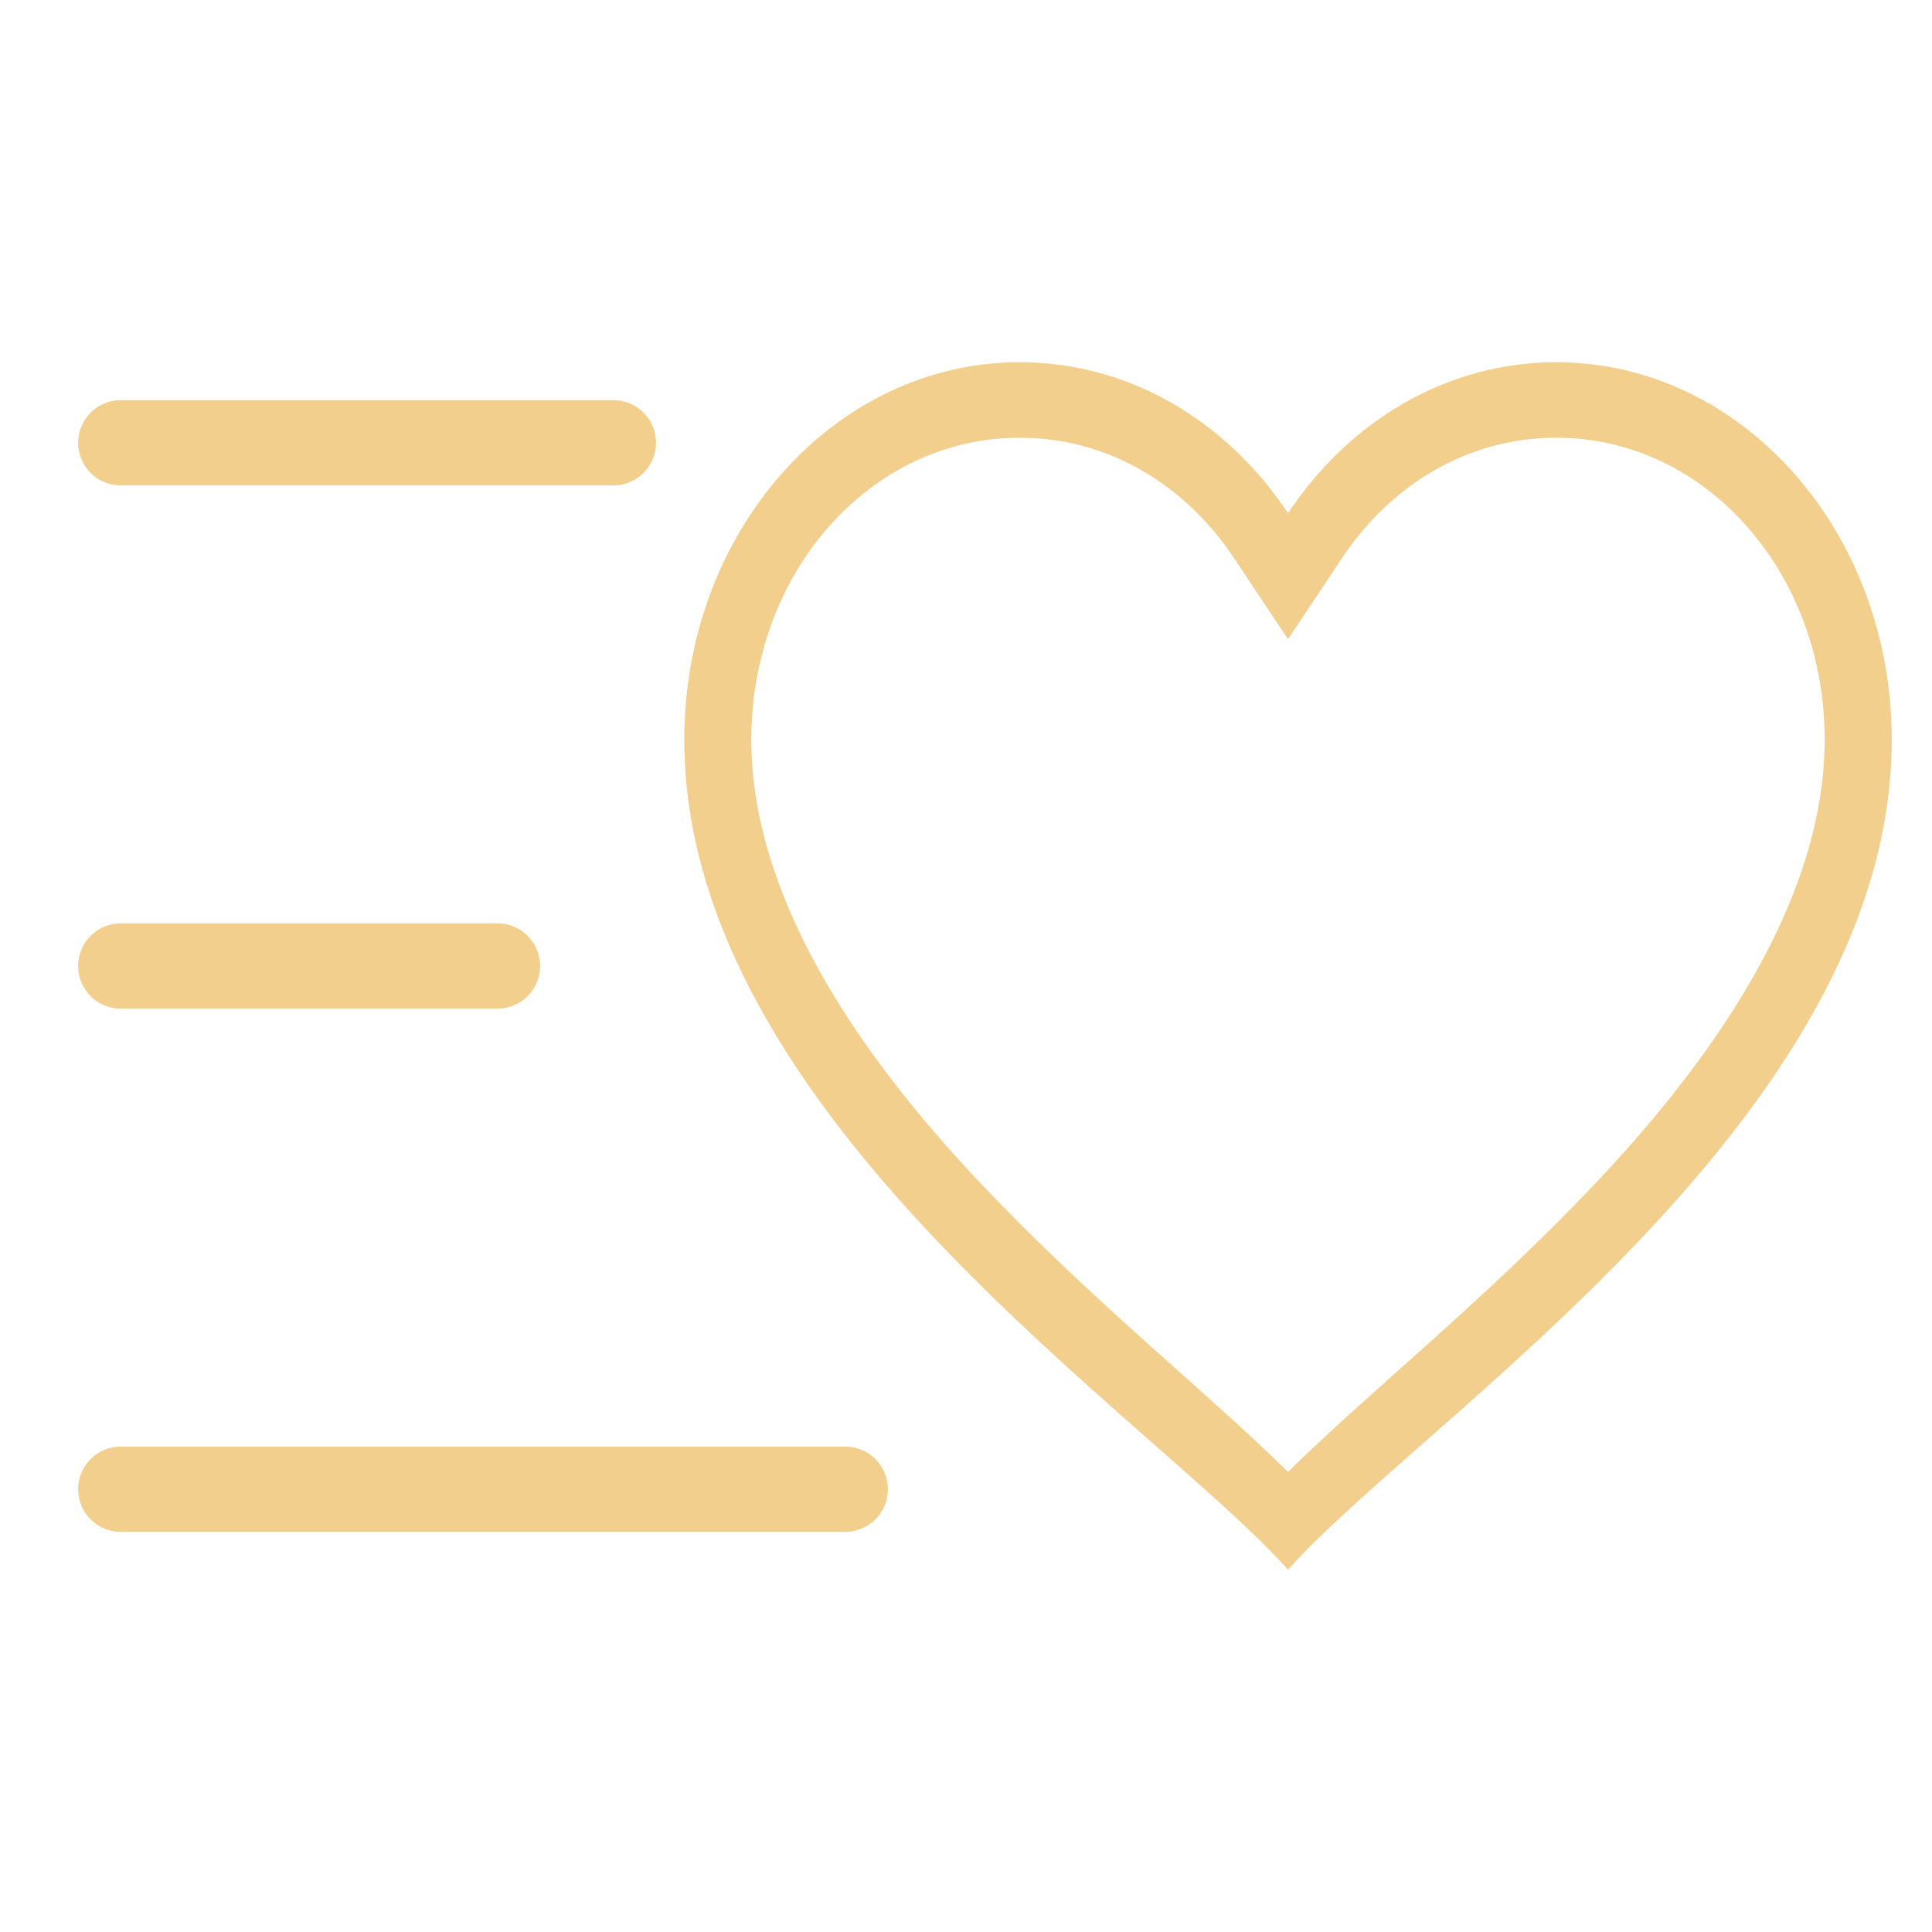
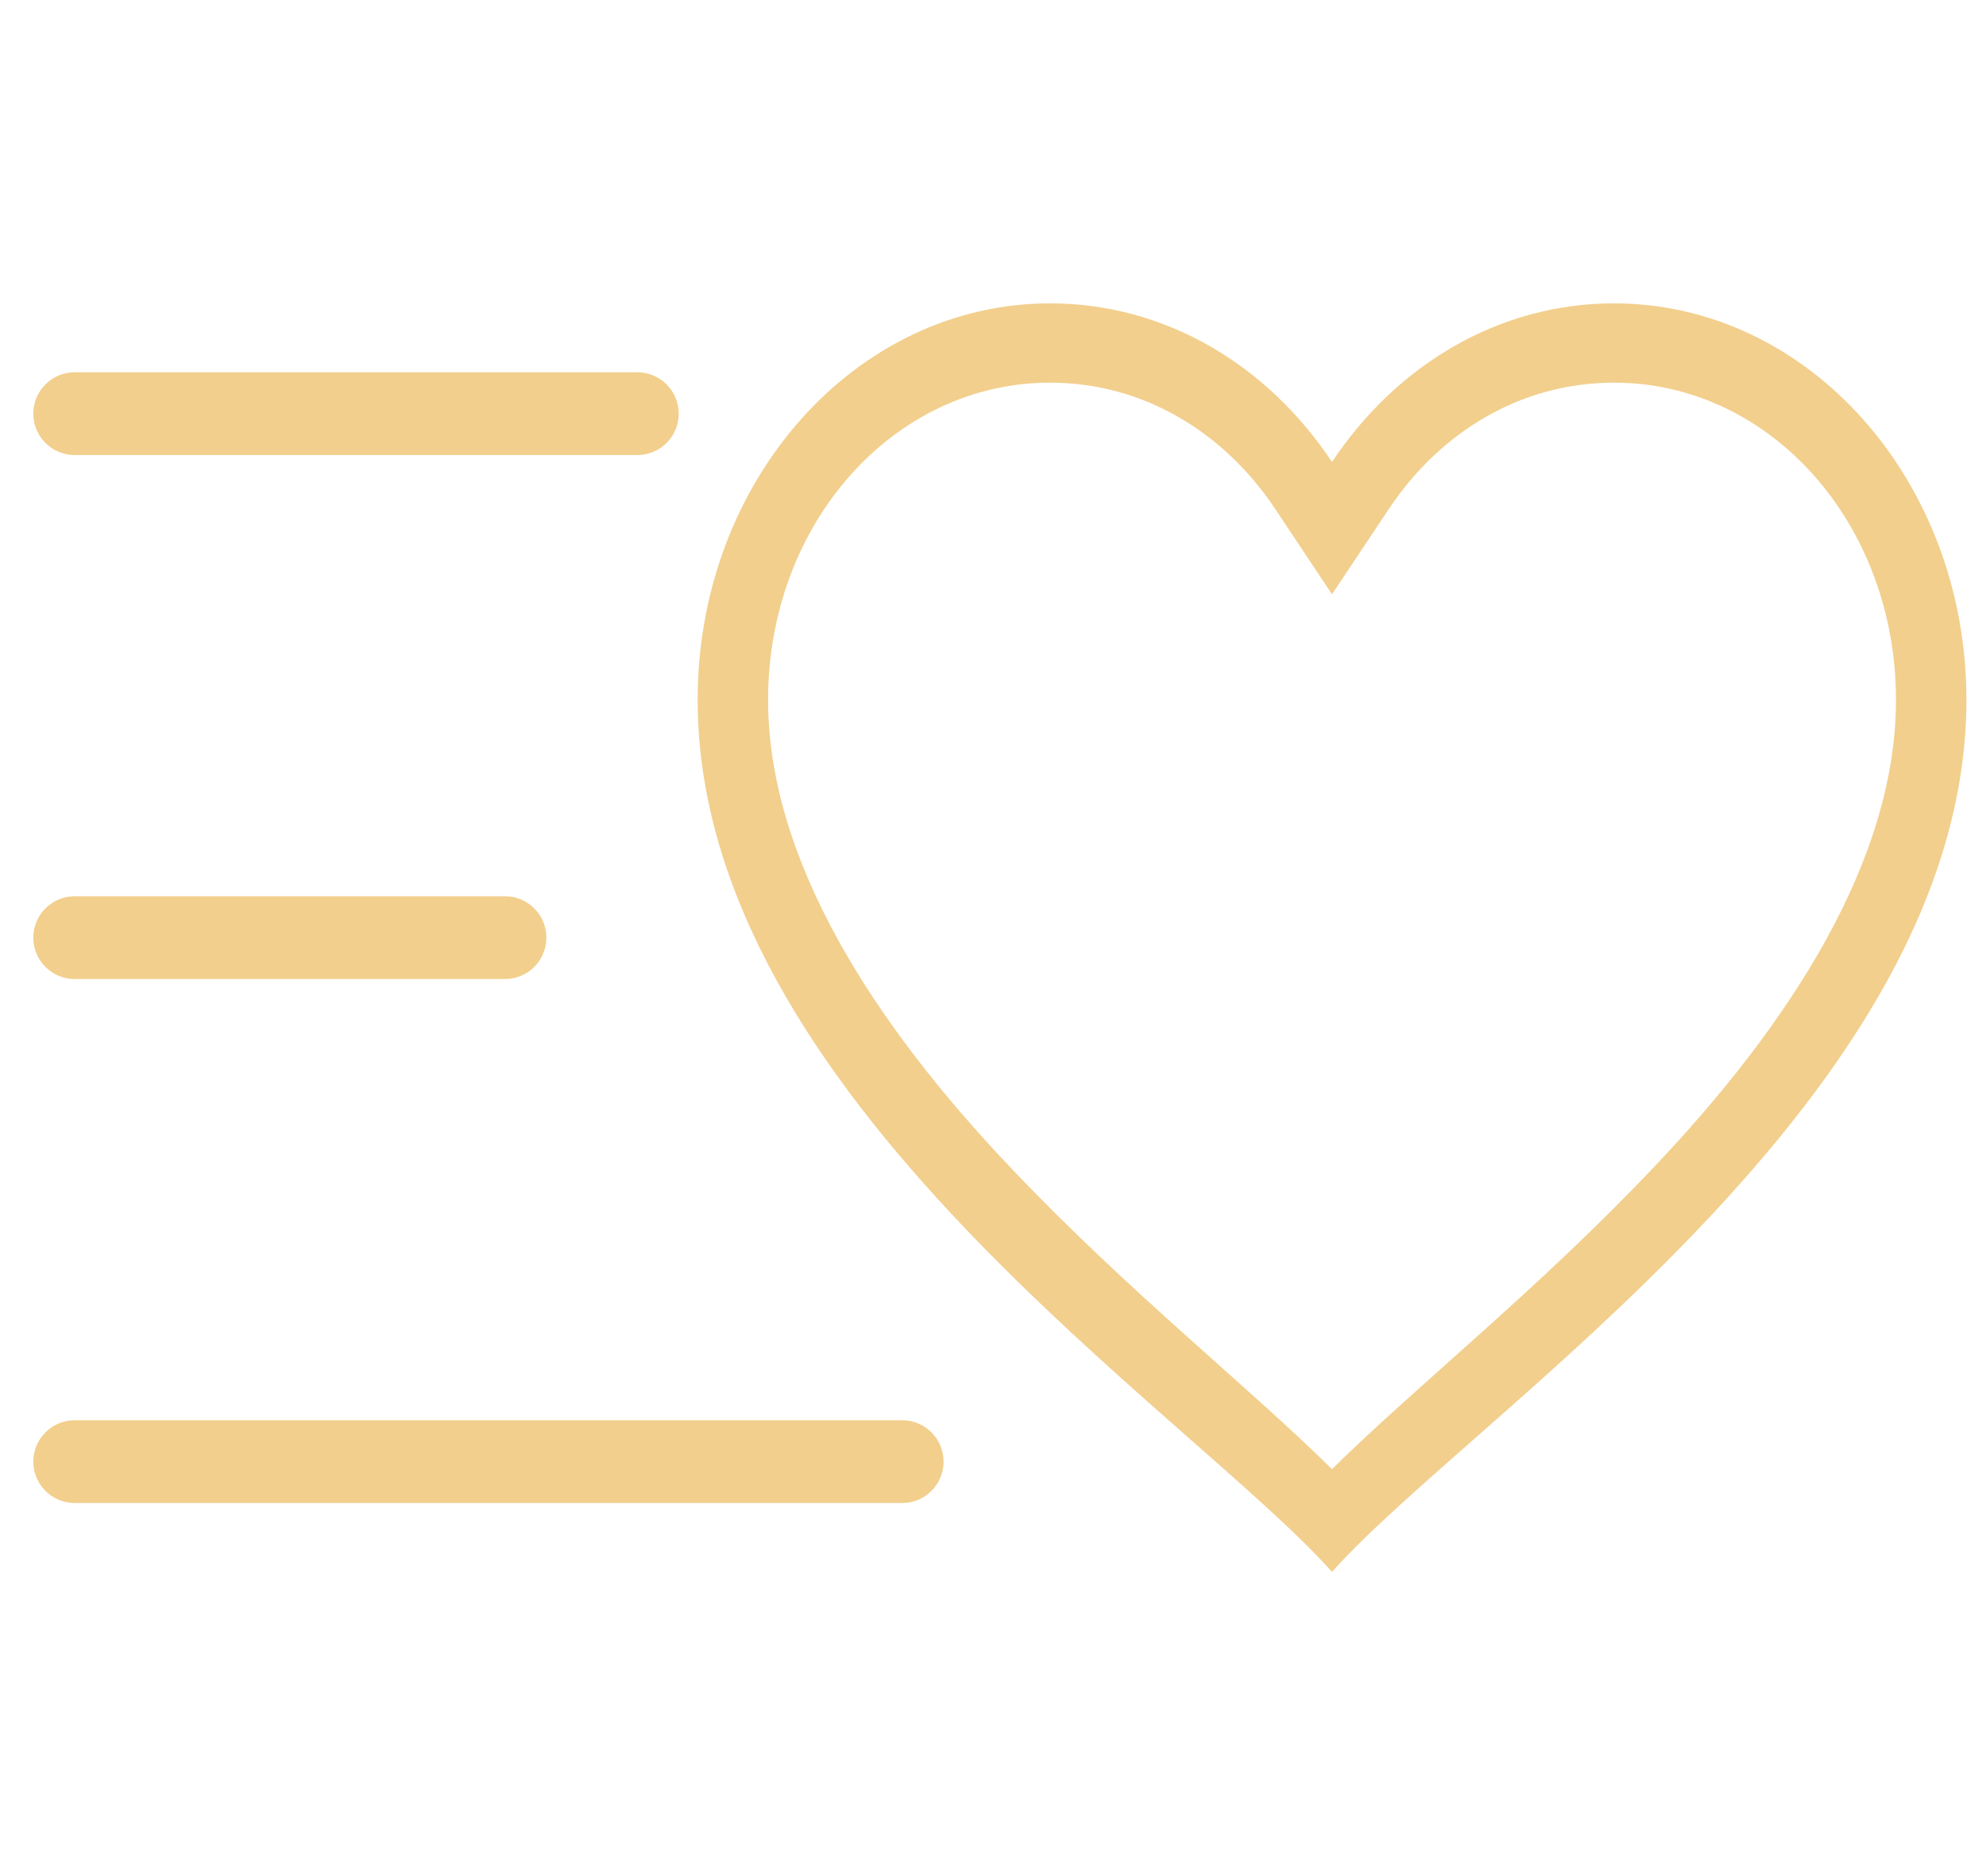
- <svg xmlns="http://www.w3.org/2000/svg" width="34" height="34" viewBox="0 0 34 34" fill="none">
-   <path d="M17.944 6.375C14.684 6.375 12.042 9.348 12.042 13.016C12.042 19.656 20.305 24.969 22.667 27.625C25.028 24.969 33.292 19.656 33.292 13.016C33.292 9.348 30.649 6.375 27.389 6.375C25.453 6.375 23.743 7.412 22.667 9.031C21.59 7.412 19.88 6.375 17.944 6.375ZM17.944 7.703C19.505 7.703 20.859 8.531 21.721 9.828L22.667 11.249L23.612 9.828C24.474 8.531 25.828 7.703 27.389 7.703C30.011 7.703 32.111 10.066 32.111 13.016C32.111 15.716 30.326 18.452 28.058 20.844C26.094 22.916 24.12 24.471 22.667 25.903C21.213 24.471 19.24 22.916 17.276 20.844C15.008 18.452 13.222 15.716 13.222 13.016C13.222 10.066 15.322 7.703 17.944 7.703Z" fill="#F2CF8D" />
-   <path d="M10.795 7.792H6.46H2.125M14.875 26.208H2.125M8.755 17H2.125" stroke="#F2CF8D" stroke-width="1.5" stroke-linecap="round" stroke-linejoin="round" />
+ <svg xmlns="http://www.w3.org/2000/svg" width="36" height="34" viewBox="0 0 36 34" fill="none">
+   <path d="M19.034 5.5C15.506 5.5 12.646 8.718 12.646 12.688C12.646 19.875 21.59 25.625 24.145 28.5C26.701 25.625 35.645 19.875 35.645 12.688C35.645 8.718 32.785 5.5 29.257 5.5C27.162 5.5 25.311 6.622 24.145 8.375C22.98 6.622 21.129 5.5 19.034 5.5ZM19.034 6.938C20.724 6.938 22.189 7.833 23.122 9.237L24.145 10.775L25.169 9.237C26.102 7.833 27.567 6.938 29.257 6.938C32.094 6.938 34.368 9.495 34.368 12.688C34.368 15.61 32.435 18.572 29.98 21.161C27.855 23.403 25.719 25.087 24.145 26.636C22.572 25.087 20.436 23.403 18.311 21.161C15.856 18.572 13.923 15.61 13.923 12.688C13.923 9.495 16.197 6.938 19.034 6.938Z" fill="#F2CF8D" />
+   <path d="M11.553 7.5H6.454H1.354M16.354 26.5H1.354M9.154 17H1.354" stroke="#F2CF8D" stroke-width="1.5" stroke-linecap="round" stroke-linejoin="round" />
</svg>
